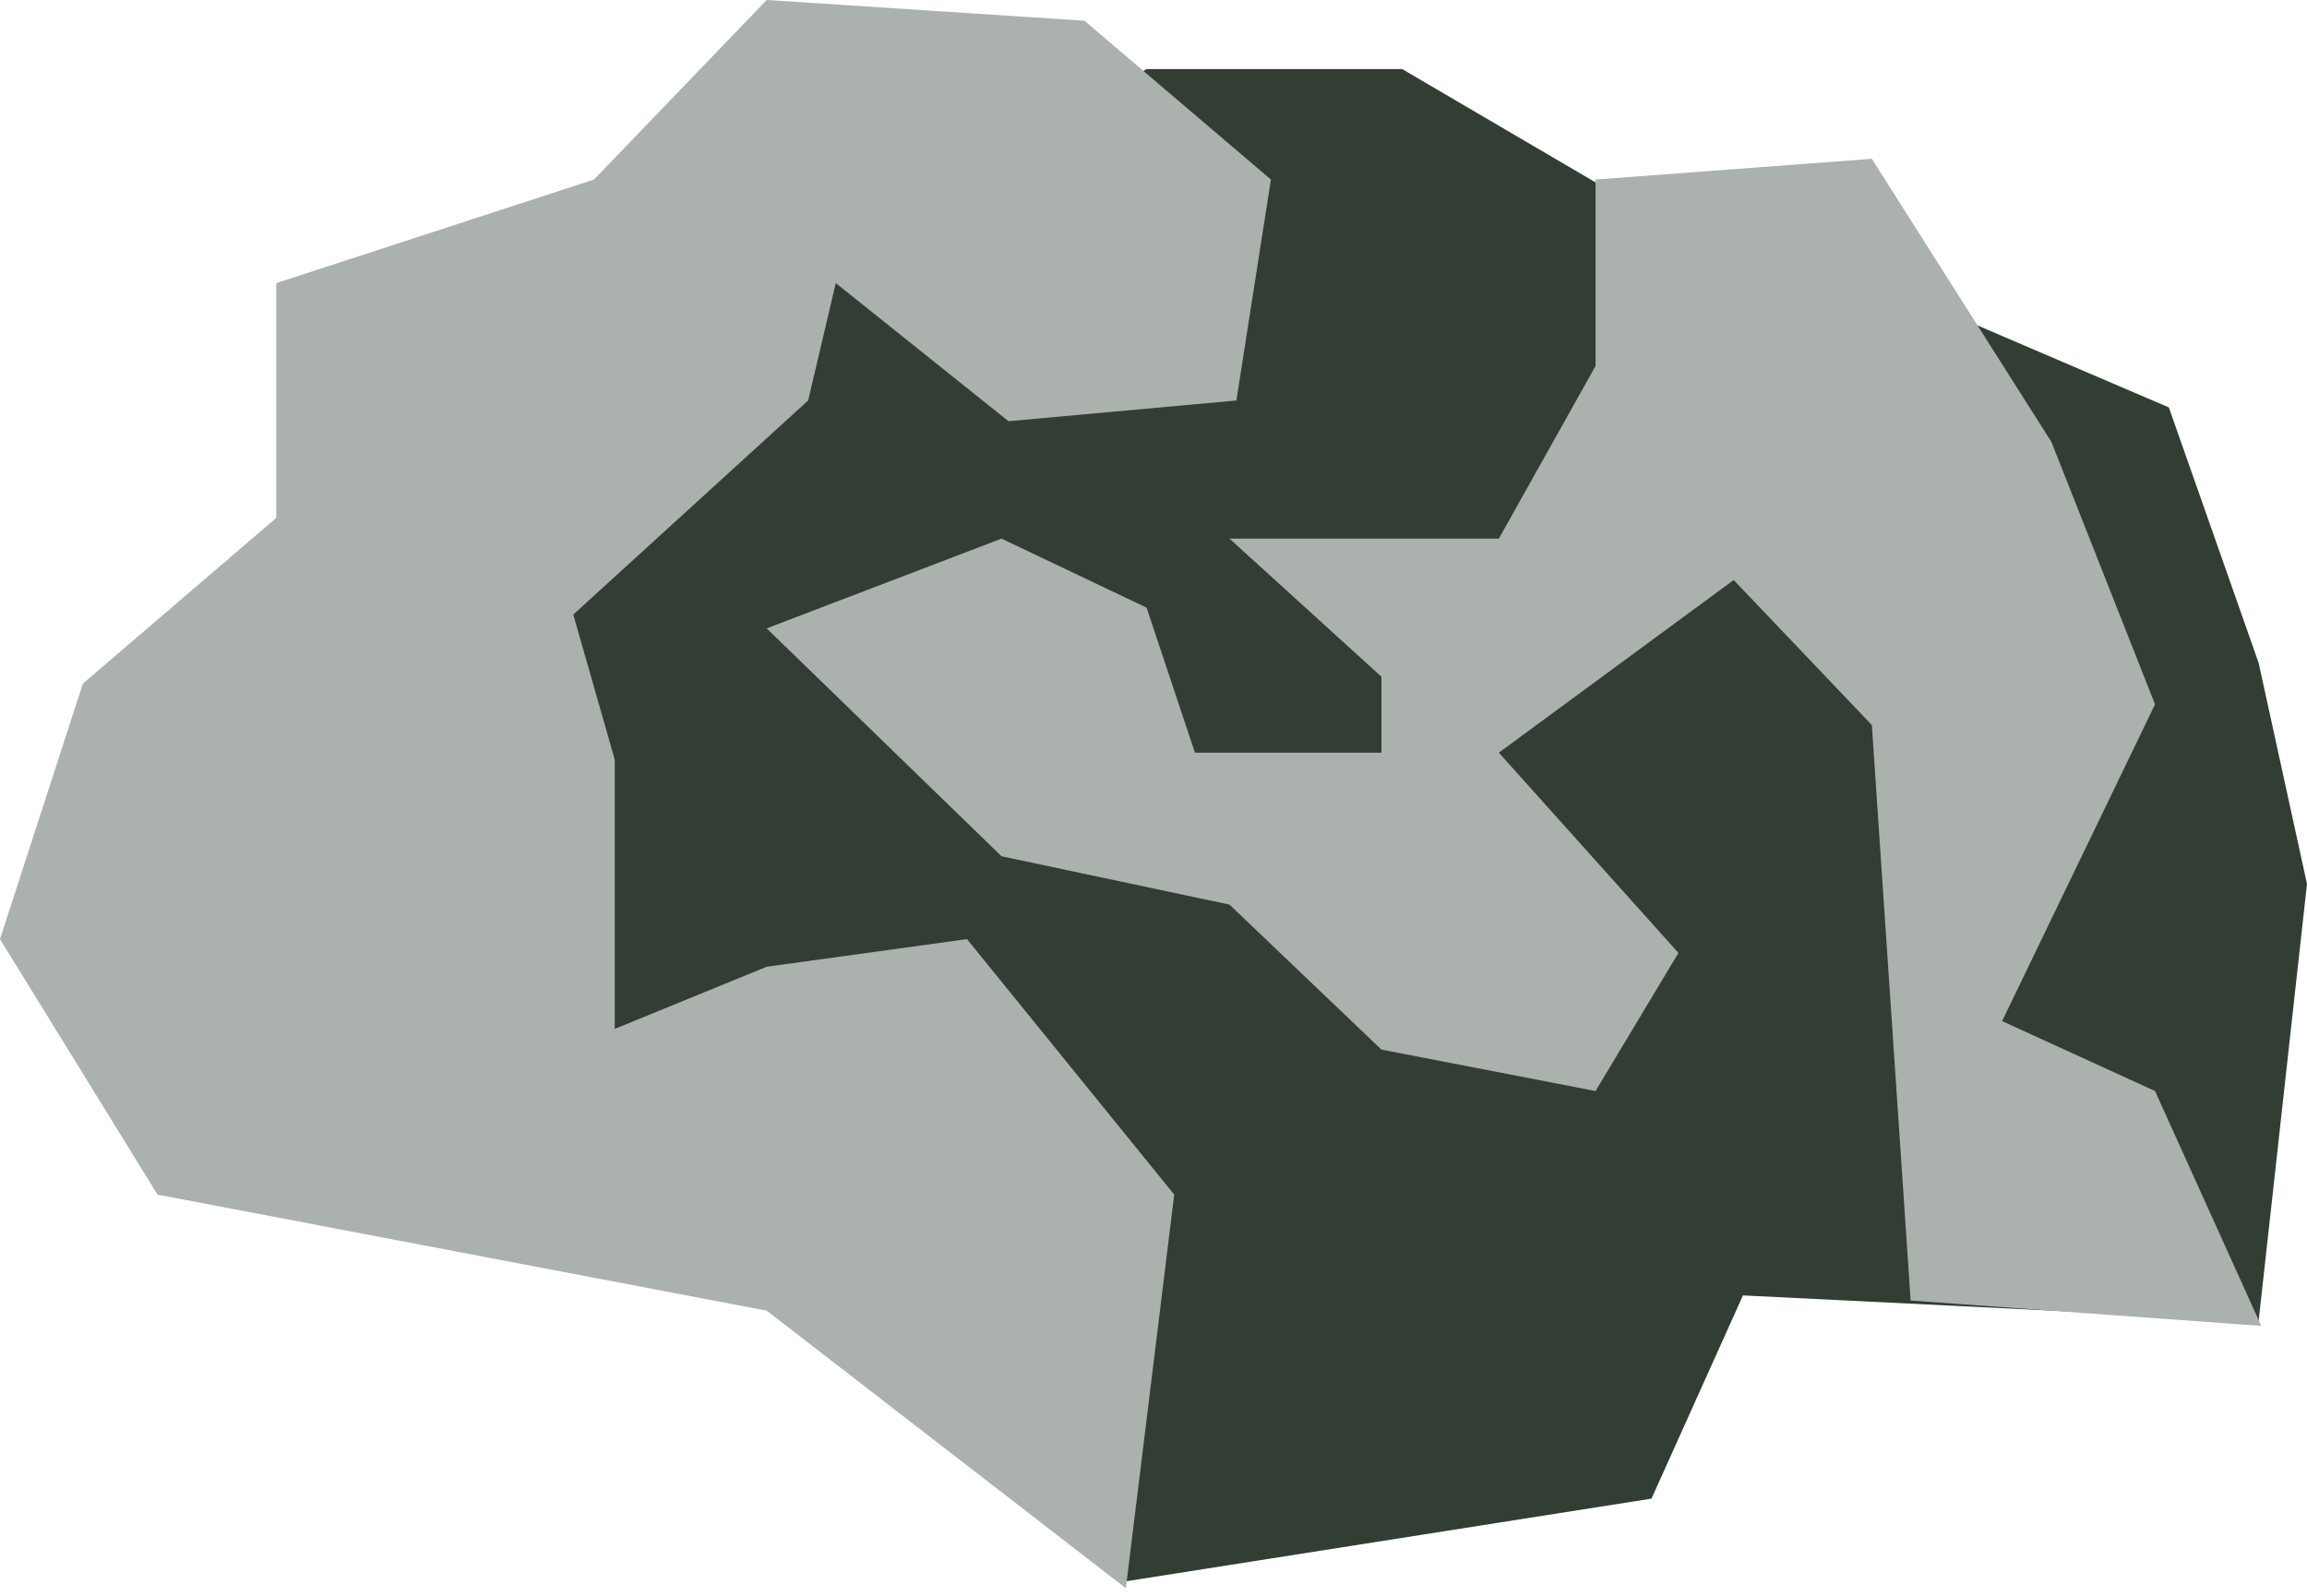
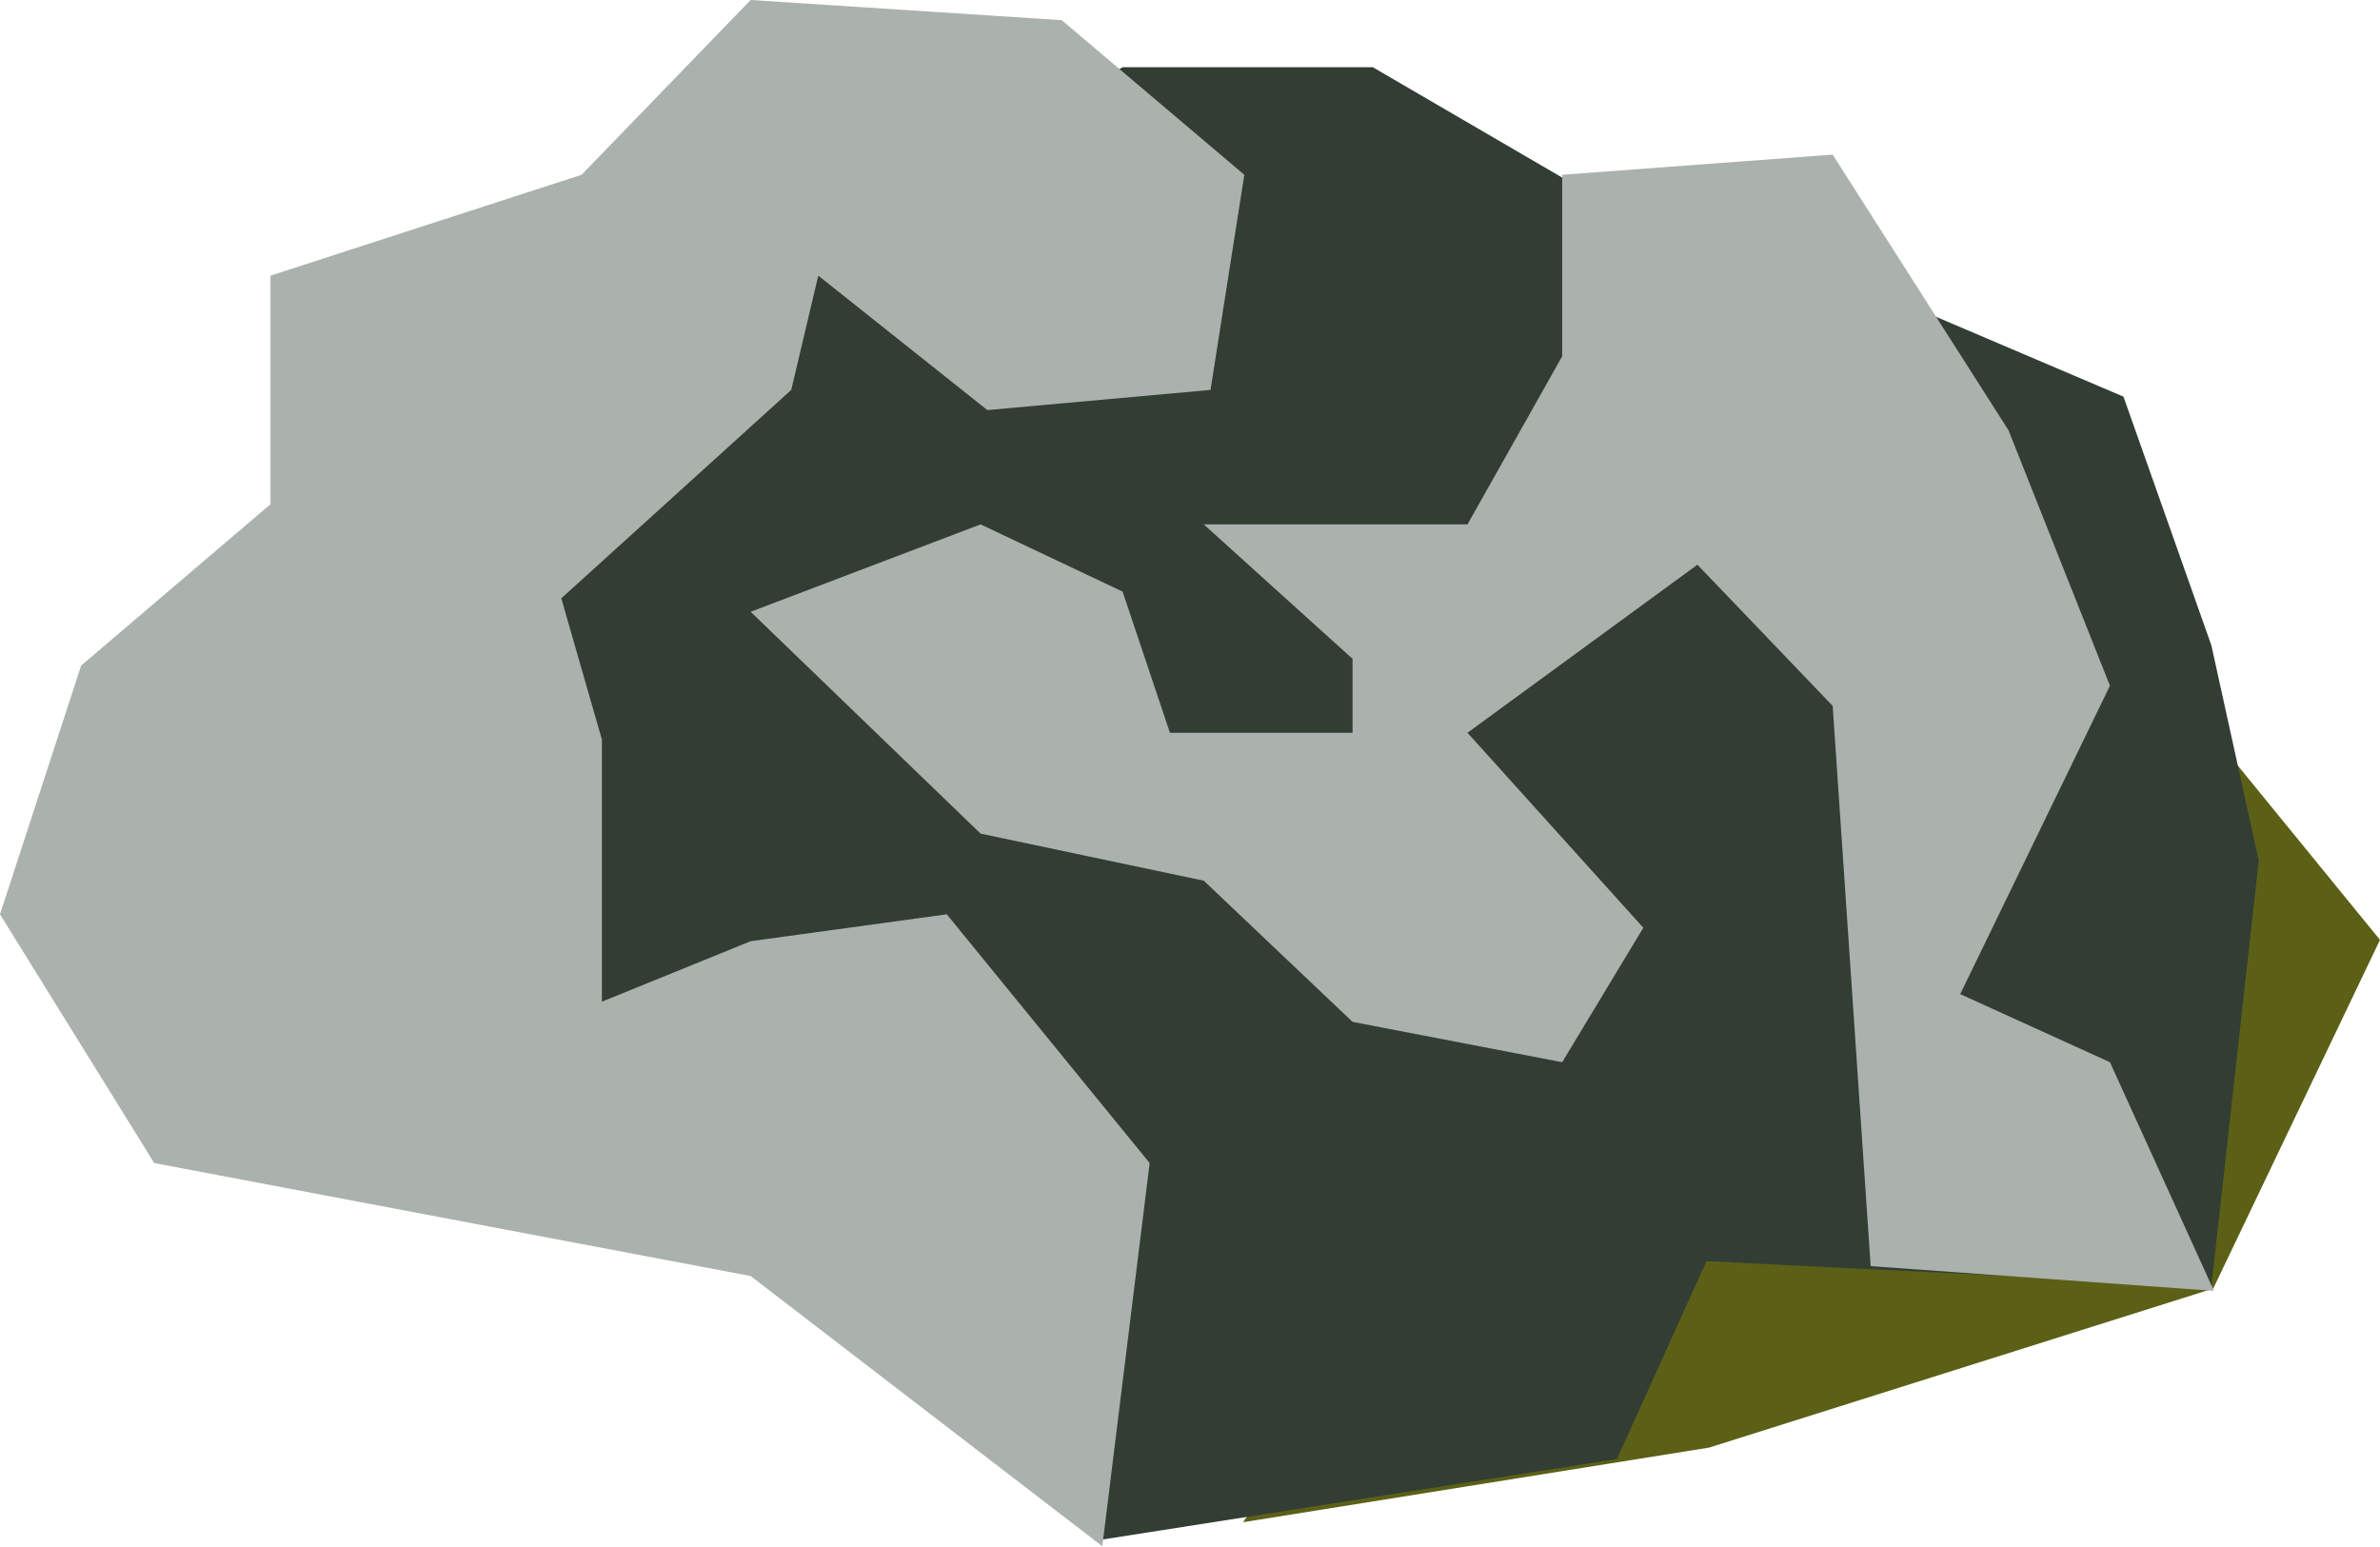
- <svg xmlns="http://www.w3.org/2000/svg" width="227" height="157" viewBox="0 0 227 157" fill="none">
-   <path d="M137.966 6.797H112.82L65.245 34.662L44.855 55.731L53.011 100.587L110.781 155.638L162.5 147.5L171.5 127.5L222.242 130L226.999 86.995L222.242 65.246L213.406 40.099L194.376 31.944L157.676 18.351L137.966 6.797Z" fill="#323D34" />
-   <path d="M115.539 117.578L110.781 156.317L75.44 129L15.5 117.578L0 92.431L8.156 67.284L27.186 50.973V27.865L58.449 17.671L75.44 0L106.704 2.039L125.054 17.671L121.656 39.419L99.228 41.458L82.237 27.865L79.518 39.419L56.41 60.488L60.488 74.76V101.266L75.44 95.15L95.15 92.431L115.539 117.578Z" fill="#ABB1AC" />
-   <path d="M98.547 53.012L75.439 61.847L98.547 84.276L120.975 89.033L135.927 103.305L156.996 107.383L165.152 93.79L147.481 74.081L170.589 57.09L184.182 71.362L188 128L222.5 130.5L212.047 107.383L197 100.5L212.047 69.323L201.853 43.497L184.182 15.632L156.996 17.671V36.021L147.481 53.012H120.975L135.927 66.605V74.081H117.577L112.82 59.809L98.547 53.012Z" fill="#ABB1AC" />
+ <svg xmlns="http://www.w3.org/2000/svg" width="157" height="102" viewBox="0 0 157 102" fill="none">
+   <path d="M112.743 27L135.698 38.484L141.5 43L157 62L146 85L112.743 95.493L82 100.415L104.955 67.604L112.743 27Z" fill="#5C6017" />
+   <path d="M90.56 4.435H74.054L42.826 22.618L29.443 36.365L34.796 65.635L72.715 101.557L106.663 96.246L112.571 83.196L145.877 84.827L149 56.766L145.877 42.574L140.078 26.166L127.587 20.844L103.497 11.974L90.56 4.435Z" fill="#323D34" />
+   <path d="M75.839 76.722L72.716 102L49.518 84.175L10.174 76.722L0 60.313L5.353 43.904L17.844 33.261V18.183L38.365 11.53L49.518 0L70.039 1.33L82.084 11.53L79.854 25.722L65.132 27.052L53.979 18.183L52.195 25.722L37.027 39.47L39.704 48.783V66.078L49.518 62.087L62.455 60.313L75.839 76.722Z" fill="#ABB1AC" />
+   <path d="M64.686 34.591L49.518 40.357L64.686 54.991L79.407 58.096L89.222 67.409L103.051 70.07L108.404 61.2L96.805 48.339L111.973 37.252L120.895 46.565L123.401 83.522L146.047 85.154L139.186 70.07L129.309 65.578L139.186 45.235L132.494 28.383L120.895 10.2L103.051 11.53V23.504L96.805 34.591H79.407L89.222 43.461V48.339H77.177L74.054 39.026L64.686 34.591Z" fill="#ABB1AC" />
</svg>
